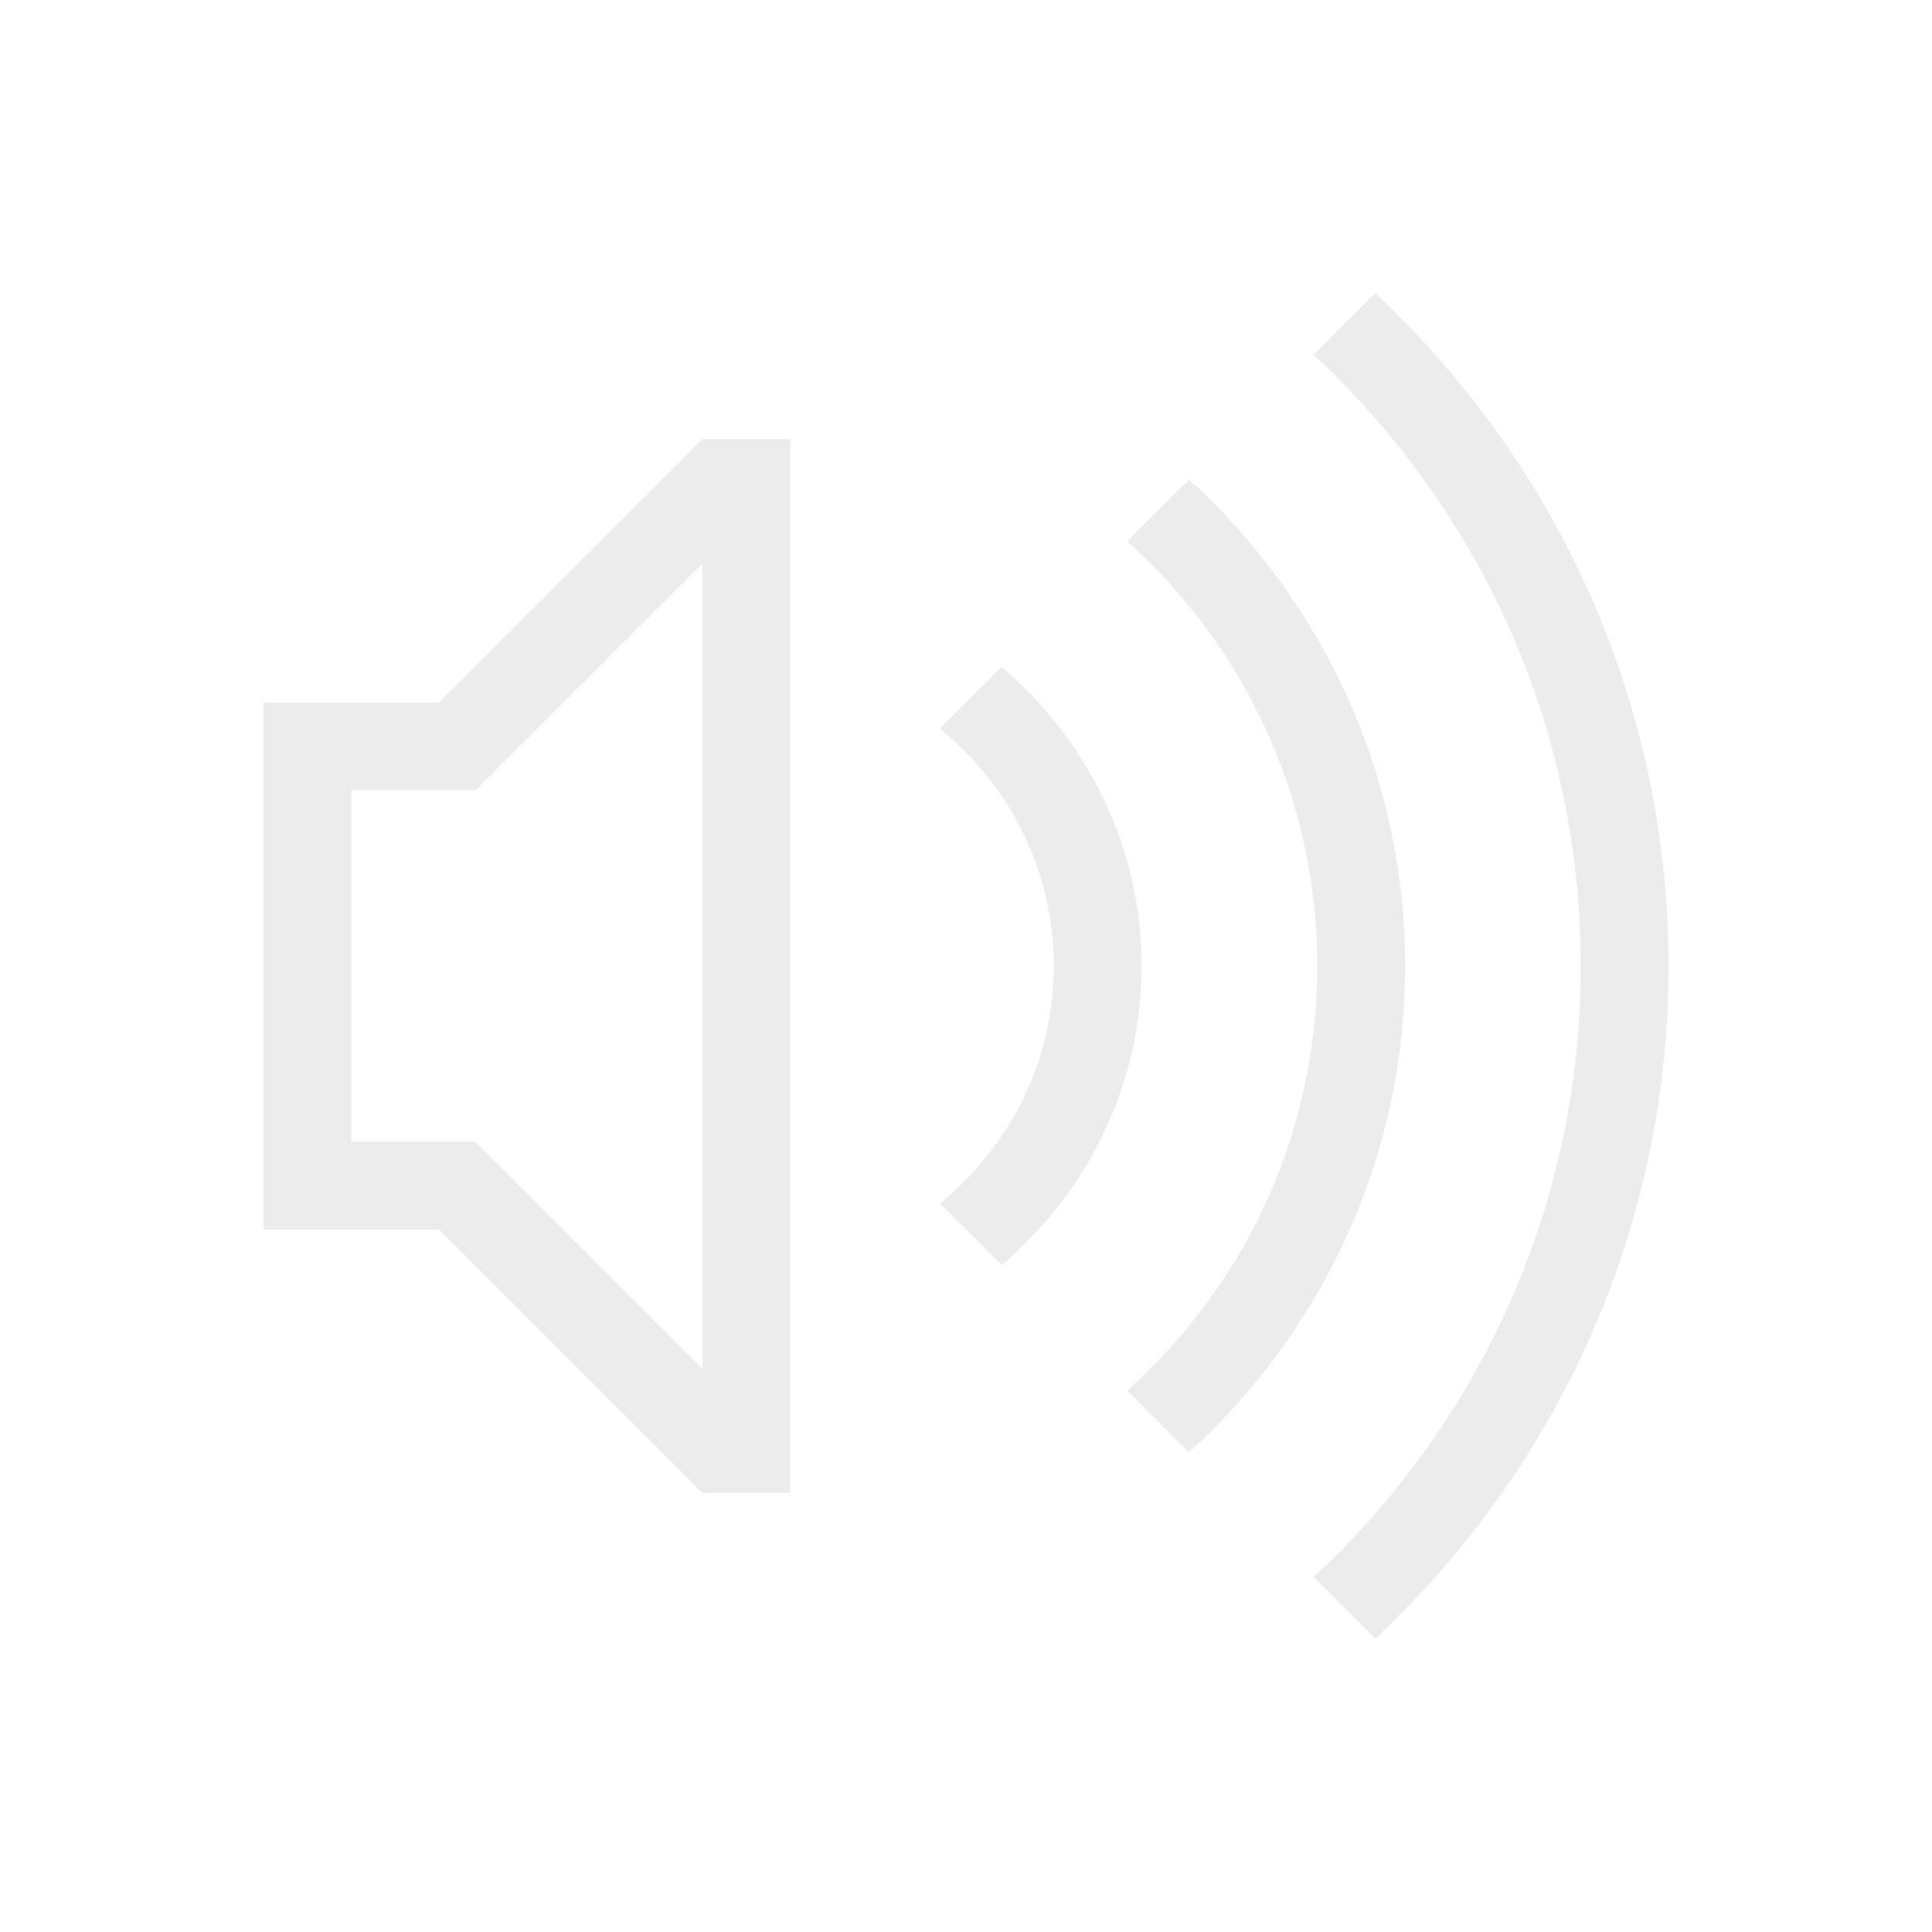
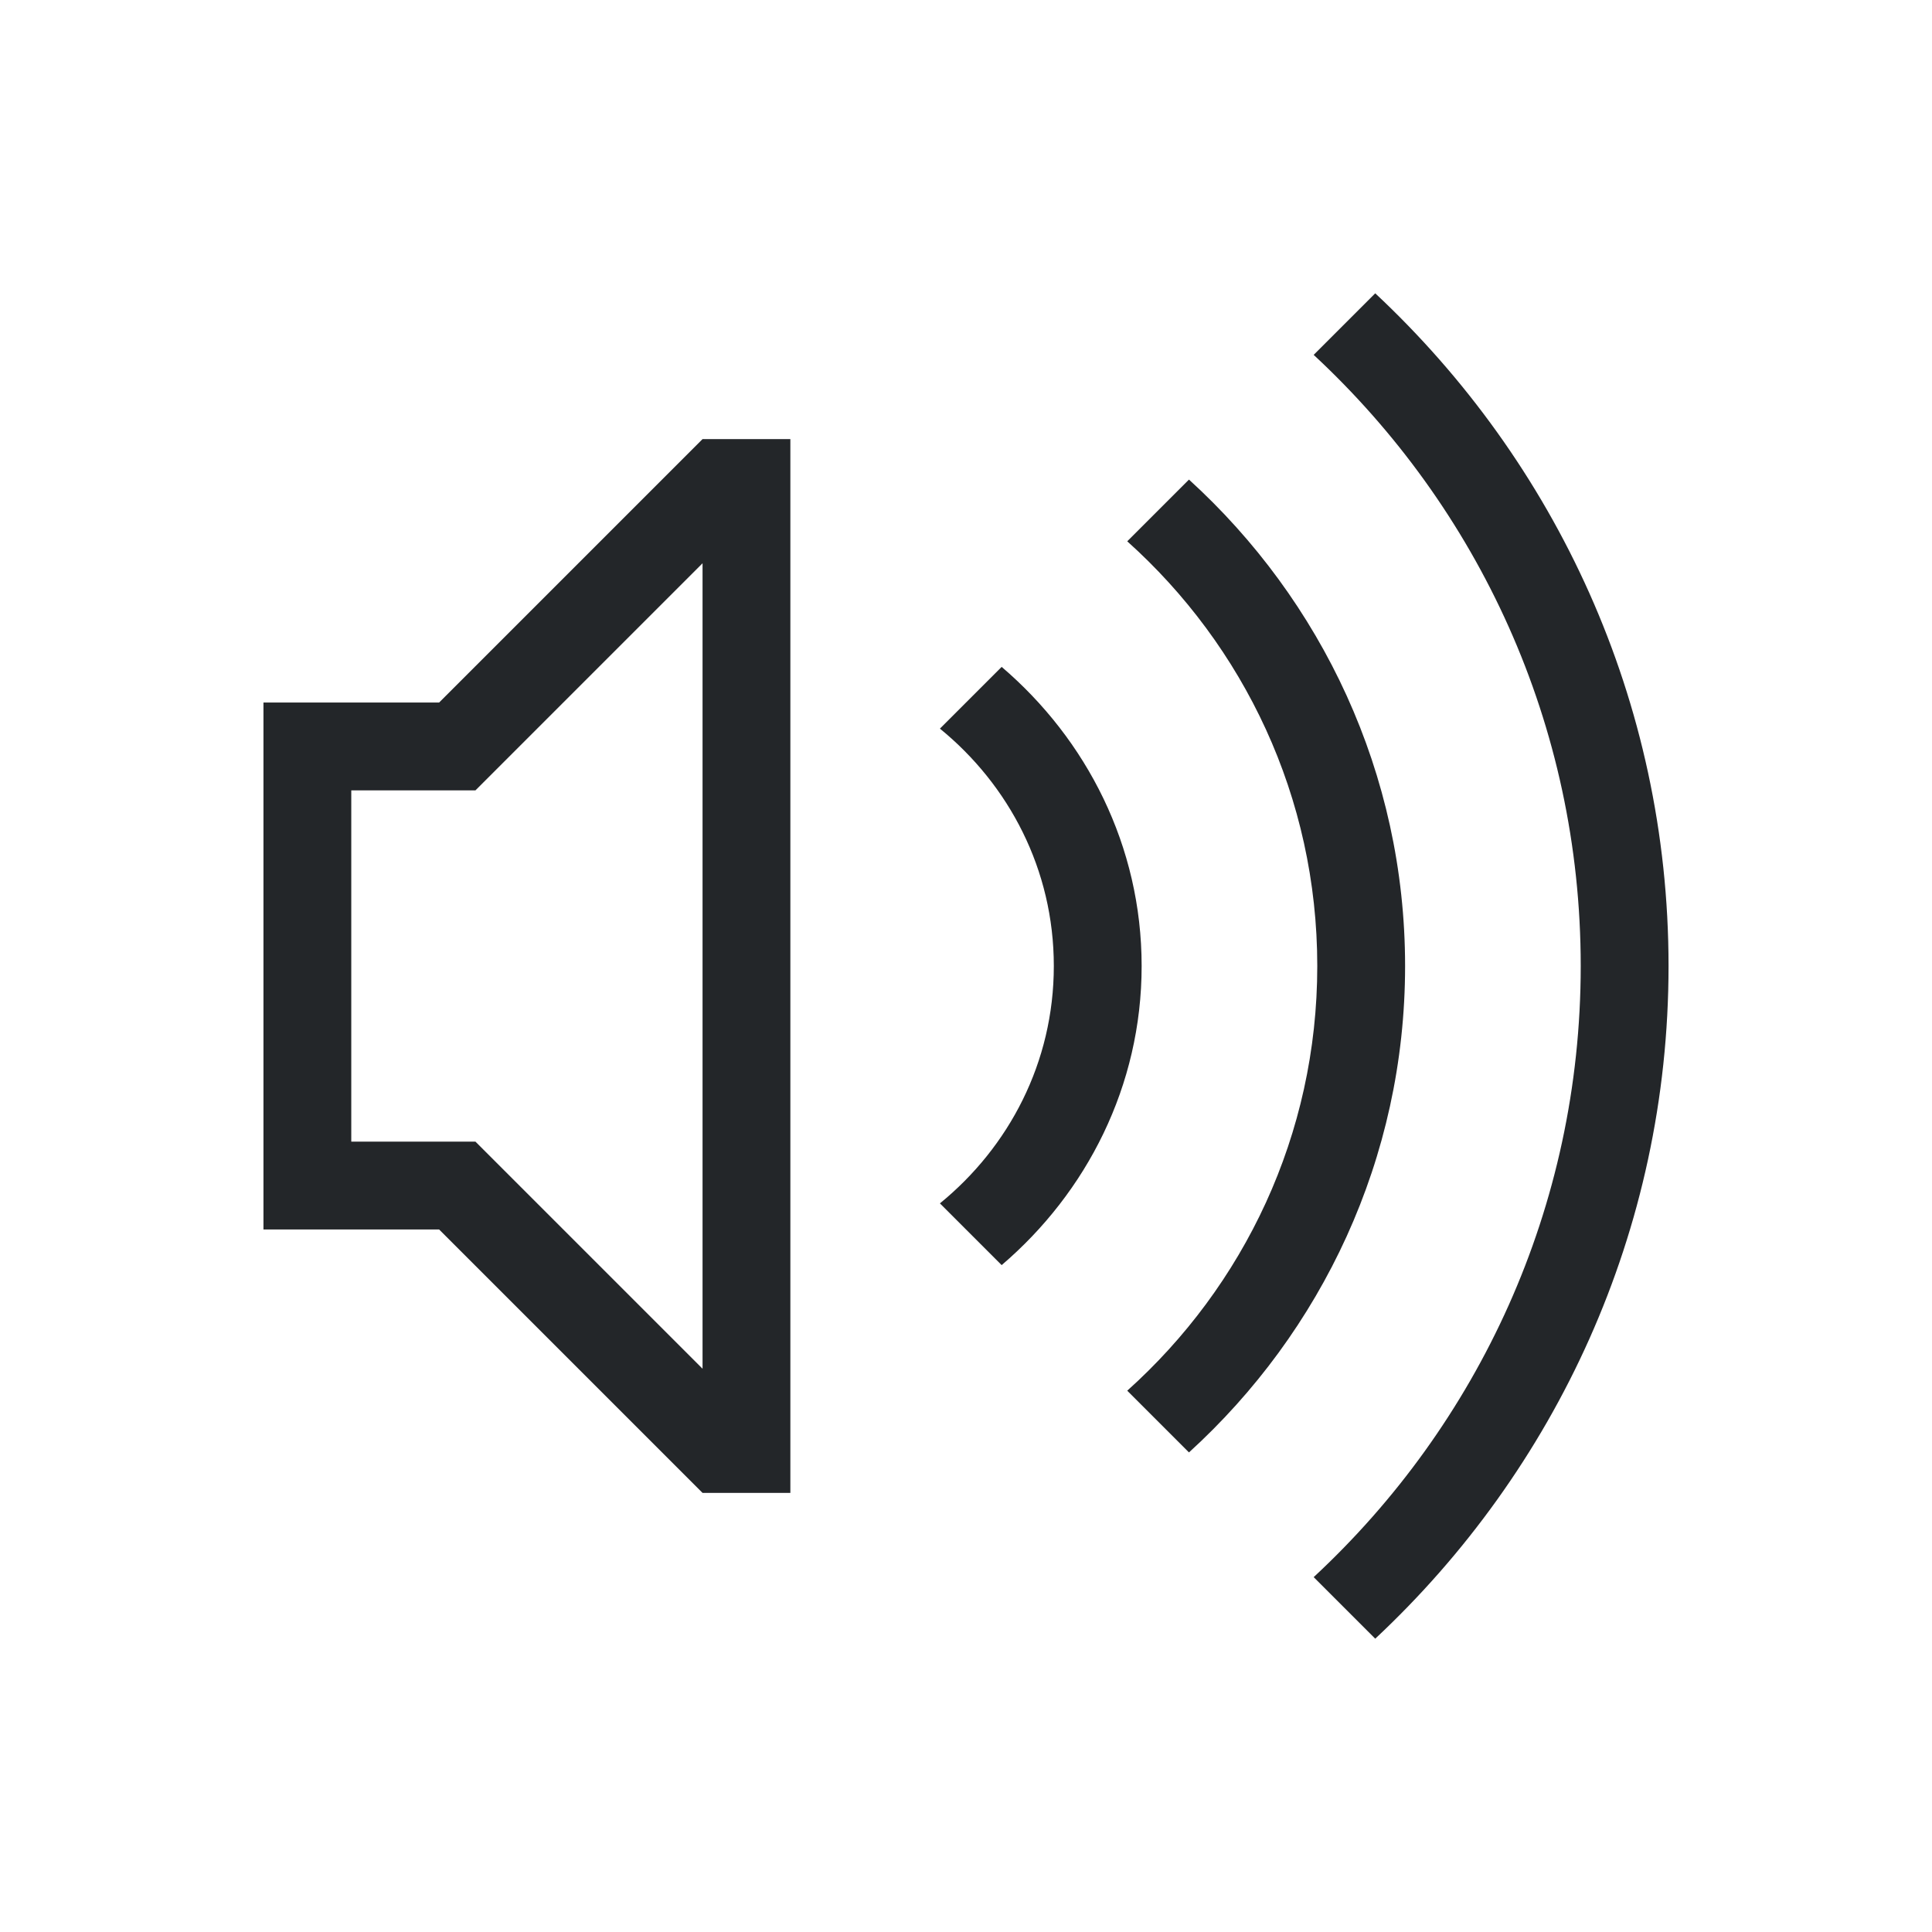
- <svg xmlns="http://www.w3.org/2000/svg" id="svg36" viewBox="0 0 22 22" version="1.1">
-   <defs id="defs68" />
-   <style type="text/css" id="current-color-scheme">
+ <svg xmlns="http://www.w3.org/2000/svg" version="1.1" viewBox="0 0 22 22" id="svg36">
+   <style id="current-color-scheme" type="text/css">
        .ColorScheme-Text {
-             color:#ececec;
+             color: #232629;
        }
        .ColorScheme-NegativeText {
-             color:#da4453;
+             color: #da4453;
        }
    </style>
  <g id="22-22-audio-volume-muted">
-     <path id="path30" d="M 66,0 H 88 V 22 H 66 Z" style="fill:none" />
-     <path id="path32" d="m 74,5 -3,3 h -1 -1 v 6 h 1 1 l 3,3 h 1 V 5 Z m 0,1.414 V 15.586 L 71.414,13 H 70 V 9 h 1.414 z" class="ColorScheme-Text" style="color:#ececec;fill:currentColor" />
-     <path id="path34" d="m 83,7 a 4,4 0 0 0 -4,4 4,4 0 0 0 4,4 4,4 0 0 0 4,-4 4,4 0 0 0 -4,-4 z m 0,1 a 3,3 0 0 1 3,3 3,3 0 0 1 -0.557,1.736 L 81.266,8.56 A 3,3 0 0 1 83,8 Z m -2.443,1.264 4.177,4.177 A 3,3 0 0 1 83,14 3,3 0 0 1 80,11 3,3 0 0 1 80.557,9.264 Z" class="ColorScheme-NegativeText" style="color:#da4453;fill:#ff2931;fill-opacity:1" />
+     <path fill="none" d="m66 0h22v22h-22z" id="path30" />
+     <path fill="currentColor" class="ColorScheme-Text" d="m 74,5 -3,3 h -1 -1 v 6 h 1 1 l 3,3 h 1 V 5 Z m 0,1.414 V 15.586 L 71.414,13 H 70 V 9 h 1.414 z" id="path32" />
+     <path fill="currentColor" class="ColorScheme-NegativeText" d="m83 7a4 4 0 0 0-4 4 4 4 0 0 0 4 4 4 4 0 0 0 4-4 4 4 0 0 0-4-4zm0 1a3 3 0 0 1 3 3 3 3 0 0 1-0.557 1.736l-4.177-4.176a3 3 0 0 1 1.734-0.56zm-2.443 1.264 4.177 4.177a3 3 0 0 1-1.734 0.559 3 3 0 0 1-3-3 3 3 0 0 1 0.557-1.736z" id="path34" />
  </g>
  <g id="22-22-audio-volume-low">
-     <path id="path2" d="M 44,0 H 66 V 22 H 44 Z" style="fill:none" />
-     <g id="g11" class="ColorScheme-Text" style="color:#ececec;fill:currentColor">
-       <path id="path6" d="M 59.66,3.34 58.959,4.041 C 60.827,5.775 62,8.246 62,11 c 0,2.754 -1.173,5.225 -3.041,6.959 l 0.701,0.701 C 61.71,16.743 63,14.024 63,11 63,7.976 61.71,5.257 59.66,3.34 Z" style="opacity:0.25" />
-       <path id="path4" d="m 57.539,5.461 -0.703,0.703 C 58.162,7.353 59,9.075 59,11 c 0,1.925 -0.838,3.647 -2.164,4.836 l 0.703,0.703 C 59.047,15.166 60,13.195 60,11 60,8.805 59.047,6.834 57.539,5.461 Z" style="opacity:0.25" />
-       <path id="path8" d="m 52,5 -3,3 h -1 -1 v 6 h 1 1 l 3,3 h 1 V 5 Z m 0,1.414 V 15.586 L 49.414,13 H 48 V 9 h 1.414 z M 55.406,7.594 54.703,8.297 C 55.489,8.938 56,9.902 56,11 c 0,1.098 -0.511,2.062 -1.297,2.703 L 55.406,14.406 C 56.373,13.58 57,12.367 57,11 57,9.633 56.373,8.42 55.406,7.594 Z" />
+     <path fill="none" d="m44 0h22v22h-22z" id="path2" />
+     <g fill="currentColor" class="ColorScheme-Text" id="g11">
+       <path opacity=".25" d="M 59.66,3.34 58.959,4.041 C 60.827,5.775 62,8.246 62,11 c 0,2.754 -1.173,5.225 -3.041,6.959 l 0.701,0.701 C 61.71,16.743 63,14.024 63,11 63,7.976 61.71,5.257 59.66,3.34 Z" id="path6" />
+       <path opacity=".25" d="m 57.539,5.461 -0.703,0.703 C 58.162,7.353 59,9.075 59,11 c 0,1.925 -0.838,3.647 -2.164,4.836 l 0.703,0.703 C 59.047,15.166 60,13.195 60,11 60,8.805 59.047,6.834 57.539,5.461 Z" id="path4" />
+       <path d="m 52,5 -3,3 h -1 -1 v 6 h 1 1 l 3,3 h 1 V 5 Z m 0,1.414 V 15.586 L 49.414,13 H 48 V 9 h 1.414 z M 55.406,7.594 54.703,8.297 C 55.489,8.938 56,9.902 56,11 c 0,1.098 -0.511,2.062 -1.297,2.703 L 55.406,14.406 C 56.373,13.58 57,12.367 57,11 57,9.633 56.373,8.42 55.406,7.594 Z" id="path8" />
    </g>
  </g>
  <g id="22-22-audio-volume-medium">
-     <path id="path12" d="M 22,0 H 44 V 22 H 22 Z" style="fill:none" />
-     <g id="g18" class="ColorScheme-Text" style="color:#ececec;fill:currentColor">
-       <path id="path16" d="M 37.66,3.34 36.959,4.041 C 38.827,5.775 40,8.246 40,11 c 0,2.754 -1.173,5.225 -3.041,6.959 l 0.701,0.701 C 39.71,16.743 41,14.024 41,11 41,7.976 39.71,5.257 37.66,3.34 Z" style="opacity:0.25" />
-       <path id="path14" d="m 35.539,5.461 -0.703,0.703 C 36.162,7.353 37,9.075 37,11 c 0,1.925 -0.838,3.647 -2.164,4.836 l 0.703,0.703 C 37.047,15.166 38,13.195 38,11 38,8.805 37.047,6.834 35.539,5.461 Z" />
-       <path id="path18" d="m 30,5 -3,3 h -1 -1 v 6 h 1 1 l 3,3 h 1 V 5 Z m 0,1.414 V 15.586 L 27.414,13 H 26 V 9 h 1.414 z M 33.406,7.594 32.703,8.297 C 33.489,8.938 34,9.902 34,11 c 0,1.098 -0.511,2.062 -1.297,2.703 L 33.406,14.406 C 34.373,13.58 35,12.367 35,11 35,9.633 34.373,8.42 33.406,7.594 Z" />
+     <path fill="none" d="m22 0h22v22h-22z" id="path12" />
+     <g fill="currentColor" class="ColorScheme-Text" id="g18">
+       <path opacity=".25" d="M 37.66,3.34 36.959,4.041 C 38.827,5.775 40,8.246 40,11 c 0,2.754 -1.173,5.225 -3.041,6.959 l 0.701,0.701 C 39.71,16.743 41,14.024 41,11 41,7.976 39.71,5.257 37.66,3.34 Z" id="path16" />
+       <path d="m 35.539,5.461 -0.703,0.703 C 36.162,7.353 37,9.075 37,11 c 0,1.925 -0.838,3.647 -2.164,4.836 l 0.703,0.703 C 37.047,15.166 38,13.195 38,11 38,8.805 37.047,6.834 35.539,5.461 Z" id="path14" />
+       <path d="m 30,5 -3,3 h -1 -1 v 6 h 1 1 l 3,3 h 1 V 5 Z m 0,1.414 V 15.586 L 27.414,13 H 26 V 9 h 1.414 z M 33.406,7.594 32.703,8.297 C 33.489,8.938 34,9.902 34,11 c 0,1.098 -0.511,2.062 -1.297,2.703 L 33.406,14.406 C 34.373,13.58 35,12.367 35,11 35,9.633 34.373,8.42 33.406,7.594 Z" id="path18" />
    </g>
  </g>
  <g id="22-22-audio-volume-high">
-     <path id="path22" d="M 0,0 H 22 V 22 H 0 Z" style="fill:none" />
-     <g id="g25" class="ColorScheme-Text" style="color:#ececec;fill:currentColor">
-       <path id="path854" d="M 15.66,3.34 14.959,4.041 C 16.827,5.775 18,8.246 18,11 c 0,2.754 -1.173,5.225 -3.041,6.959 l 0.701,0.701 C 17.71,16.743 19,14.024 19,11 19,7.976 17.71,5.257 15.66,3.34 Z" />
-       <path id="path24" d="m 13.539,5.461 -0.703,0.703 C 14.162,7.353 15,9.075 15,11 c 0,1.925 -0.838,3.647 -2.164,4.836 l 0.703,0.703 C 15.047,15.166 16,13.195 16,11 16,8.805 15.047,6.834 13.539,5.461 Z" />
-       <path id="path852" d="M 8,5 5,8 H 4 3 v 6 h 1 1 l 3,3 H 9 V 5 Z M 8,6.414 V 15.586 L 5.414,13 H 4 V 9 H 5.414 Z M 11.406,7.594 10.703,8.297 C 11.489,8.938 12,9.902 12,11 c 0,1.098 -0.511,2.062 -1.297,2.703 L 11.406,14.406 C 12.373,13.58 13,12.367 13,11 13,9.633 12.373,8.42 11.406,7.594 Z" />
+     <path fill="none" d="m0 0h22v22h-22z" id="path22" />
+     <g fill="currentColor" class="ColorScheme-Text" id="g25">
+       <path d="M 15.66,3.34 14.959,4.041 C 16.827,5.775 18,8.246 18,11 c 0,2.754 -1.173,5.225 -3.041,6.959 l 0.701,0.701 C 17.71,16.743 19,14.024 19,11 19,7.976 17.71,5.257 15.66,3.34 Z" id="path854" />
+       <path d="m 13.539,5.461 -0.703,0.703 C 14.162,7.353 15,9.075 15,11 c 0,1.925 -0.838,3.647 -2.164,4.836 l 0.703,0.703 C 15.047,15.166 16,13.195 16,11 16,8.805 15.047,6.834 13.539,5.461 Z" id="path24" />
+       <path d="M 8 5 L 5 8 L 4 8 L 3 8 L 3 14 L 4 14 L 5 14 L 8 17 L 9 17 L 9 5 L 8 5 z M 8 6.414 L 8 15.586 L 5.414 13 L 4 13 L 4 9 L 5.414 9 L 8 6.414 z M 11.406 7.594 L 10.703 8.297 C 11.489 8.938 12 9.902 12 11 C 12 12.098 11.489 13.062 10.703 13.703 L 11.406 14.406 C 12.373 13.58 13 12.367 13 11 C 13 9.633 12.373 8.42 11.406 7.594 z " id="path852" />
    </g>
  </g>
-   <g id="audio-volume-muted" transform="matrix(1.454546,0,0,1.454546,0,-32)">
-     <path id="path30-6" d="M 66,0 H 88 V 22 H 66 Z" style="fill:none" />
-     <path id="path1152" d="m 82.5,6.875 c -2.278,0 -4.125,1.847 -4.125,4.125 0,2.278 1.847,4.125 4.125,4.125 2.278,0 4.125,-1.847 4.125,-4.125 0,-2.278 -1.847,-4.125 -4.125,-4.125 z m 0,0.688 c 1.898,0 3.438,1.539 3.438,3.438 0,0.825 -0.311,1.556 -0.795,2.148 L 80.352,8.357 c 0.592,-0.484 1.324,-0.795 2.148,-0.795 z m -2.643,1.289 4.791,4.791 c -0.592,0.484 -1.324,0.795 -2.148,0.795 -1.898,0 -3.438,-1.539 -3.438,-3.438 0,-0.825 0.311,-1.556 0.795,-2.148 z" class="ColorScheme-NegativeText" style="color:#da4453;fill:#ff2931;fill-opacity:1" />
-     <path style="color:#ececec;fill:#ececec;fill-opacity:1;stroke:#ececec;stroke-width:0.687;stroke-linecap:round;stroke-linejoin:round;stroke-miterlimit:4;stroke-dasharray:none;stroke-dashoffset:6.524;stroke-opacity:1;paint-order:markers fill stroke" d="M 69.094,12.806 V 9.3 c 0,-0.688 0,-0.688 0.687,-0.688 l 1.05,-0.015 3.769,-3.079 c 0.688,0 0.688,0 0.688,0.688 v 9.625 c 0,0.688 0,0.688 -0.688,0.688 l -3.801,-3.033 -1.019,0.007 c -0.687,0 -0.687,0 -0.687,-0.688 z" id="path897-2-0" />
+   <g transform="matrix(1.454546 0 0 1.454546 0 -32)" id="audio-volume-muted">
+     <path fill="none" d="m66 0h22v22h-22z" id="path30-6" />
+     <path fill="currentColor" class="ColorScheme-Text" d="m77 2.75-5.5 5.5v5.5l5.5 5.5h1.375v-16.5zm-8.25 5.5v5.5h2.062v-5.5z" id="path852-8-9-1" />
+     <path fill="currentColor" class="ColorScheme-NegativeText" d="m83.187 6.875c-2.278 0-4.125 1.847-4.125 4.125 0 2.278 1.847 4.125 4.125 4.125 2.278 0 4.125-1.847 4.125-4.125 0-2.278-1.847-4.125-4.125-4.125zm0 .688c1.898 0 3.438 1.539 3.438 3.438 0 .825-.311 1.556-.795 2.148l-4.791-4.791c.592-.484 1.324-.795 2.148-.795zm-2.643 1.289 4.791 4.791c-.592.484-1.324.795-2.148.795-1.898 0-3.438-1.539-3.438-3.438 0-.825.311-1.556.795-2.148z" id="path1152" />
  </g>
-   <g id="audio-volume-low" transform="matrix(1.454546,0,0,1.454546,0,-32)">
-     <path id="path2-5" d="M 44,0 H 66 V 22 H 44 Z" style="fill:none" />
-     <g transform="matrix(1.03125,0,0,1.077001,43.65625,-0.847015)" id="g25-3-1" class="ColorScheme-Text" style="color:#ececec;fill:#ff040c;fill-opacity:1">
-       <path id="path854-6-2" d="M 15.66,3.34 14.959,4.041 C 16.827,5.775 18,8.246 18,11 c 0,2.754 -1.173,5.225 -3.041,6.959 l 0.701,0.701 C 17.71,16.743 19,14.024 19,11 19,7.976 17.71,5.257 15.66,3.34 Z" style="opacity:0.5;fill:#ececec;fill-opacity:1" />
-       <path id="path24-7-7" d="m 13.539,5.461 -0.703,0.703 C 14.162,7.353 15,9.075 15,11 c 0,1.925 -0.838,3.647 -2.164,4.836 l 0.703,0.703 C 15.047,15.166 16,13.195 16,11 16,8.805 15.047,6.834 13.539,5.461 Z" style="opacity:0.5;fill:#ececec;fill-opacity:1" />
-       <path id="path852-5-0" d="M 11.406,7.594 10.703,8.297 C 11.489,8.938 12,9.902 12,11 c 0,1.098 -0.511,2.062 -1.297,2.703 L 11.406,14.406 C 12.373,13.58 13,12.367 13,11 13,9.633 12.373,8.42 11.406,7.594 Z" style="fill:#ececec;fill-opacity:1" />
-       <path style="color:#ececec;fill:#ececec;fill-opacity:1;stroke:#ececec;stroke-width:0.652;stroke-linecap:round;stroke-linejoin:round;stroke-miterlimit:4;stroke-dasharray:none;stroke-dashoffset:6.524;stroke-opacity:1;paint-order:markers fill stroke" d="M 3.326,12.659 V 9.404 c 0,-0.638 0,-0.638 0.667,-0.638 l 1.019,-0.014 3.655,-2.859 c 0.667,0 0.667,0 0.667,0.638 V 15.468 c 0,0.638 0,0.638 -0.667,0.638 l -3.686,-2.816 -0.988,0.007 c -0.667,0 -0.667,0 -0.667,-0.638 z" id="path897-2" />
-     </g>
+   <g transform="matrix(1.454546 0 0 1.454546 0 -32)" id="audio-volume-low">
+     <path fill="none" d="m44 0h22v22h-22z" id="path2-5" />
+     <path fill="currentColor" class="ColorScheme-Text" d="m55 2.75-5.5 5.5v5.5l5.5 5.5h1.375v-16.5zm-8.25 5.5v5.5h2.062v-5.5z" id="path852-8-9" />
+     <path opacity=".25" fill="currentColor" class="ColorScheme-Text" d="m58.266 3.435-.168.674a7.562 7.562 0 0 1 4.465 6.891 7.562 7.562 0 0 1 -4.465 6.888l.171.683a8.25 8.25 0 0 0 4.982-7.572 8.25 8.25 0 0 0 -4.984-7.565z" id="path926-73" />
+     <path opacity=".25" fill="currentColor" class="ColorScheme-Text" d="m58.374 7.572-.36.618a4.125 4.125 0 0 1 1.11 2.81 4.125 4.125 0 0 1 -1.112 2.809l.36.618a4.812 4.812 0 0 0 1.439-3.427 4.812 4.812 0 0 0 -1.438-3.428z" id="path926-7-6" />
  </g>
-   <g id="audio-volume-medium" transform="matrix(1.454546,0,0,1.454546,0,-32)">
-     <path id="path12-7" d="M 22,0 H 44 V 22 H 22 Z" style="fill:none" />
-     <g transform="matrix(1.03125,0,0,1.077001,21.65625,-0.8470164)" id="g25-3-3" class="ColorScheme-Text" style="color:#ececec;fill:#ff040c;fill-opacity:1">
-       <path id="path854-6-5" d="M 15.66,3.34 14.959,4.041 C 16.827,5.775 18,8.246 18,11 c 0,2.754 -1.173,5.225 -3.041,6.959 l 0.701,0.701 C 17.71,16.743 19,14.024 19,11 19,7.976 17.71,5.257 15.66,3.34 Z" style="opacity:0.5;fill:#ececec;fill-opacity:1" />
-       <path id="path24-7-6" d="m 13.539,5.461 -0.703,0.703 C 14.162,7.353 15,9.075 15,11 c 0,1.925 -0.838,3.647 -2.164,4.836 l 0.703,0.703 C 15.047,15.166 16,13.195 16,11 16,8.805 15.047,6.834 13.539,5.461 Z" style="fill:#ececec;fill-opacity:1" />
-       <path id="path852-5-2" d="M 11.406,7.594 10.703,8.297 C 11.489,8.938 12,9.902 12,11 c 0,1.098 -0.511,2.062 -1.297,2.703 L 11.406,14.406 C 12.373,13.58 13,12.367 13,11 13,9.633 12.373,8.42 11.406,7.594 Z" style="fill:#ececec;fill-opacity:1" />
-       <path style="color:#ececec;fill:#ececec;fill-opacity:1;stroke:#ececec;stroke-width:0.652;stroke-linecap:round;stroke-linejoin:round;stroke-miterlimit:4;stroke-dasharray:none;stroke-dashoffset:6.524;stroke-opacity:1;paint-order:markers fill stroke" d="M 3.315,12.659 V 9.404 c 0,-0.638 0,-0.638 0.667,-0.638 l 1.019,-0.014 3.655,-2.859 c 0.667,0 0.667,0 0.667,0.638 v 8.937 c 0,0.638 0,0.638 -0.667,0.638 l -3.686,-2.816 -0.988,0.007 c -0.667,0 -0.667,0 -0.667,-0.638 z" id="path897-7" />
-     </g>
+   <g transform="matrix(1.454546 0 0 1.454546 0 -32)" id="audio-volume-medium">
+     <path fill="none" d="m22 0h22v22h-22z" id="path12-7" />
+     <path fill="currentColor" class="ColorScheme-Text" d="m33 2.75-5.5 5.5v5.5l5.5 5.5h1.375v-16.5zm-8.25 5.5v5.5h2.062v-5.5z" id="path852-8-2" />
+     <path opacity=".25" fill="currentColor" class="ColorScheme-Text" d="m36.266 3.435-.168.674a7.562 7.562 0 0 1 4.465 6.891 7.562 7.562 0 0 1 -4.465 6.888l.171.683a8.25 8.25 0 0 0 4.982-7.572 8.25 8.25 0 0 0 -4.984-7.565z" id="path926-2" />
+     <path fill="currentColor" class="ColorScheme-Text" d="m36.374 7.572-.36.618a4.125 4.125 0 0 1 1.11 2.81 4.125 4.125 0 0 1 -1.112 2.809l.36.618a4.812 4.812 0 0 0 1.439-3.427 4.812 4.812 0 0 0 -1.438-3.428z" id="path926-7-8" />
  </g>
  <g id="audio-volume-high">
-     <path id="path22-6" d="M 0,-32 H 32 V 1e-6 H 0 Z" style="fill:none" />
-     <g transform="matrix(1.5,0,0,1.566548,-0.5,-33.23202)" id="g25-3" class="ColorScheme-Text" style="color:#ececec;fill:#ececec;fill-opacity:1">
-       <path id="path852-5" d="M 11.406,7.594 10.703,8.297 C 11.489,8.938 12,9.902 12,11 c 0,1.098 -0.511,2.062 -1.297,2.703 L 11.406,14.406 C 12.373,13.58 13,12.367 13,11 13,9.633 12.373,8.42 11.406,7.594 Z" style="fill:#ececec;fill-opacity:1" />
-       <path style="fill:#ececec;fill-opacity:1;stroke:#ececec;stroke-width:0.652;stroke-linecap:round;stroke-linejoin:round;stroke-miterlimit:4;stroke-dasharray:none;stroke-dashoffset:6.524;stroke-opacity:1;paint-order:markers fill stroke" d="M 3.326,12.66 V 9.404 c 0,-0.638 0,-0.638 0.667,-0.638 L 5.011,8.752 8.667,5.893 c 0.667,0 0.667,0 0.667,0.638 v 8.937 c 0,0.638 0,0.638 -0.667,0.638 l -3.686,-2.816 -0.988,0.007 c -0.667,0 -0.667,0 -0.667,-0.638 z" id="path897" />
-       <path id="path854-6" d="M 15.66,3.34 14.959,4.041 C 16.827,5.775 18,8.246 18,11 c 0,2.754 -1.173,5.225 -3.041,6.959 l 0.701,0.701 C 17.71,16.743 19,14.024 19,11 19,7.976 17.71,5.257 15.66,3.34 Z" style="fill:#ececec;fill-opacity:1" />
-       <path id="path24-7" d="m 13.539,5.461 -0.703,0.703 C 14.162,7.353 15,9.075 15,11 c 0,1.925 -0.838,3.647 -2.164,4.836 l 0.703,0.703 C 15.047,15.166 16,13.195 16,11 16,8.805 15.047,6.834 13.539,5.461 Z" style="fill:#ececec;fill-opacity:1" />
-     </g>
+     <path fill="none" d="m0-32h32v32h-32z" id="path22-6" />
+     <path fill="currentColor" class="ColorScheme-Text" d="m16-28-8 8v8l8 8h2v-24zm-12 8v8h3v-8z" id="path852-8" />
+     <path fill="currentColor" class="ColorScheme-Text" d="m20.75-27.004-.244.98a11 11 0 0 1 6.494 10.023 11 11 0 0 1 -6.494 10.02l.248.994a12 12 0 0 0 7.246-11.014 12 12 0 0 0 -7.25-11.004z" id="path926" />
+     <path fill="currentColor" class="ColorScheme-Text" d="m20.908-20.986-.523.898a6 6 0 0 1 1.615 4.088 6 6 0 0 1 -1.617 4.086l.523.898a7 7 0 0 0 2.094-4.984 7 7 0 0 0 -2.092-4.986z" id="path926-7" />
  </g>
  <g id="16-16-audio-volume-muted">
-     <path id="rect858-7" d="M 48,22 H 64 V 38 H 48 Z" style="fill:none" />
-     <path id="path934" d="m 53,24 -3,3 h -1 -1 v 6 h 1 1 l 3,3 h 1 V 24 Z m 0,1.414 v 9.172 L 50.414,32 H 49 v -4 h 1.414 z" class="ColorScheme-Text" style="color:#ececec;fill:currentColor" />
-     <path id="path936" d="m 61,27 a 3,3 0 0 0 -1.736,0.557 l -0.002,-0.002 -0.012,0.012 A 3,3 0 0 0 58.572,28.244 l -0.018,0.018 0.004,0.004 A 3,3 0 0 0 58,30 a 3,3 0 0 0 3,3 3,3 0 0 0 1.736,-0.557 l 0.002,0.002 0.012,-0.012 a 3,3 0 0 0 0.678,-0.678 l 0.018,-0.018 -0.004,-0.004 a 3,3 0 0 0 0.558,-1.734 3,3 0 0 0 -3,-3 z m 0,1 a 2,2 0 0 1 2,2 2,2 0 0 1 -0.279,1.014 L 59.986,28.279 A 2,2 0 0 1 61,28 Z m -1.721,0.986 2.734,2.734 A 2,2 0 0 1 61,32 2,2 0 0 1 59,30 2,2 0 0 1 59.279,28.986 Z" class="ColorScheme-NegativeText" style="color:#da4453;fill:#ff2931;fill-opacity:1" />
+     <path fill="none" d="m48 22h16v16h-16z" id="rect858-7" />
+     <path fill="currentColor" class="ColorScheme-Text" d="m 53,24 -3,3 h -1 -1 v 6 h 1 1 l 3,3 h 1 V 24 Z m 0,1.414 v 9.172 L 50.414,32 H 49 v -4 h 1.414 z" id="path934" />
+     <path fill="currentColor" class="ColorScheme-NegativeText" d="m 61,27 a 3,3 0 0 0 -1.736,0.557 l -0.002,-0.002 -0.012,0.012 A 3,3 0 0 0 58.572,28.244 l -0.018,0.018 0.004,0.004 A 3,3 0 0 0 58,30 a 3,3 0 0 0 3,3 3,3 0 0 0 1.736,-0.557 l 0.002,0.002 0.012,-0.012 a 3,3 0 0 0 0.678,-0.678 l 0.018,-0.018 -0.004,-0.004 a 3,3 0 0 0 0.558,-1.734 3,3 0 0 0 -3,-3 z m 0,1 a 2,2 0 0 1 2,2 2,2 0 0 1 -0.279,1.014 L 59.986,28.279 A 2,2 0 0 1 61,28 Z m -1.721,0.986 2.734,2.734 A 2,2 0 0 1 61,32 2,2 0 0 1 59,30 2,2 0 0 1 59.279,28.986 Z" id="path936" />
  </g>
  <g id="16-16-audio-volume-high">
-     <path id="rect858" d="M 0,22 H 16 V 38 H 0 Z" style="fill:none" />
-     <path id="path1024" d="M 5,24 2,27 H 1 0 v 6 h 1 1 l 3,3 H 6 V 24 Z m 0,1.414 v 9.172 L 2.414,32 H 1 V 28 H 2.414 Z M 8.406,26.594 7.703,27.297 C 8.489,27.938 9,28.902 9,30 9,31.098 8.489,32.062 7.703,32.703 L 8.406,33.406 C 9.373,32.58 10,31.367 10,30 10,28.633 9.373,27.42 8.406,26.594 Z" class="ColorScheme-Text" style="color:#ececec;fill:currentColor" />
-     <path id="path963" d="M 10.539,24.461 9.836,25.164 c 1.326,1.189 2.164,2.91 2.164,4.836 0,1.925 -0.838,3.647 -2.164,4.836 l 0.703,0.703 c 1.507,-1.373 2.461,-3.344 2.461,-5.539 0,-2.195 -0.953,-4.166 -2.461,-5.539 z" class="ColorScheme-Text" style="color:#ececec;fill:currentColor" />
-     <path id="path963-9" d="M 12.66,22.34 11.959,23.041 c 1.868,1.734 3.041,4.205 3.041,6.959 0,2.754 -1.173,5.225 -3.041,6.959 l 0.701,0.701 c 2.05,-1.917 3.34,-4.636 3.34,-7.66 0,-3.024 -1.29,-5.743 -3.34,-7.66 z" class="ColorScheme-Text" style="color:#ececec;fill:currentColor" />
+     <path fill="none" d="m0 22h16v16h-16z" id="rect858" />
+     <path fill="currentColor" class="ColorScheme-Text" d="M 5,24 2,27 H 1 0 v 6 h 1 1 l 3,3 H 6 V 24 Z m 0,1.414 v 9.172 L 2.414,32 H 1 V 28 H 2.414 Z M 8.406,26.594 7.703,27.297 C 8.489,27.938 9,28.902 9,30 9,31.098 8.489,32.062 7.703,32.703 L 8.406,33.406 C 9.373,32.58 10,31.367 10,30 10,28.633 9.373,27.42 8.406,26.594 Z" id="path1024" />
+     <path fill="currentColor" class="ColorScheme-Text" d="M 10.539,24.461 9.836,25.164 c 1.326,1.189 2.164,2.91 2.164,4.836 0,1.925 -0.838,3.647 -2.164,4.836 l 0.703,0.703 c 1.507,-1.373 2.461,-3.344 2.461,-5.539 0,-2.195 -0.953,-4.166 -2.461,-5.539 z" id="path963" />
+     <path fill="currentColor" class="ColorScheme-Text" d="M 12.66,22.34 11.959,23.041 c 1.868,1.734 3.041,4.205 3.041,6.959 0,2.754 -1.173,5.225 -3.041,6.959 l 0.701,0.701 c 2.05,-1.917 3.34,-4.636 3.34,-7.66 0,-3.024 -1.29,-5.743 -3.34,-7.66 z" id="path963-9" />
  </g>
  <g id="16-16-audio-volume-medium">
-     <path id="rect858-3" d="M 16,22 H 32 V 38 H 16 Z" style="fill:none" />
-     <path id="path1126" d="m 21,24 -3,3 h -1 -1 v 6 h 1 1 l 3,3 h 1 V 24 Z m 0,1.414 v 9.172 L 18.414,32 H 17 v -4 h 1.414 z m 3.406,1.18 -0.703,0.703 C 24.489,27.938 25,28.902 25,30 c 0,1.098 -0.511,2.062 -1.297,2.703 L 24.406,33.406 C 25.373,32.58 26,31.367 26,30 26,28.633 25.373,27.42 24.406,26.594 Z" class="ColorScheme-Text" style="color:#ececec;fill:currentColor" />
-     <path id="path963-2" d="M 26.539,24.461 25.836,25.164 c 1.326,1.189 2.164,2.91 2.164,4.836 0,1.925 -0.838,3.647 -2.164,4.836 l 0.703,0.703 c 1.507,-1.373 2.461,-3.344 2.461,-5.539 0,-2.195 -0.953,-4.166 -2.461,-5.539 z" class="ColorScheme-Text" style="color:#ececec;fill:currentColor" />
-     <path id="path963-9-2" d="M 28.66,22.34 27.959,23.041 c 1.868,1.734 3.041,4.205 3.041,6.959 0,2.754 -1.173,5.225 -3.041,6.959 l 0.701,0.701 c 2.05,-1.917 3.34,-4.636 3.34,-7.66 0,-3.024 -1.29,-5.743 -3.34,-7.66 z" class="ColorScheme-Text" style="color:#ececec;opacity:0.25;fill:currentColor" />
+     <path fill="none" d="m16 22h16v16h-16z" id="rect858-3" />
+     <path fill="currentColor" class="ColorScheme-Text" d="m 21,24 -3,3 h -1 -1 v 6 h 1 1 l 3,3 h 1 V 24 Z m 0,1.414 v 9.172 L 18.414,32 H 17 v -4 h 1.414 z m 3.406,1.18 -0.703,0.703 C 24.489,27.938 25,28.902 25,30 c 0,1.098 -0.511,2.062 -1.297,2.703 L 24.406,33.406 C 25.373,32.58 26,31.367 26,30 26,28.633 25.373,27.42 24.406,26.594 Z" id="path1126" />
+     <path fill="currentColor" class="ColorScheme-Text" d="M 26.539,24.461 25.836,25.164 c 1.326,1.189 2.164,2.91 2.164,4.836 0,1.925 -0.838,3.647 -2.164,4.836 l 0.703,0.703 c 1.507,-1.373 2.461,-3.344 2.461,-5.539 0,-2.195 -0.953,-4.166 -2.461,-5.539 z" id="path963-2" />
+     <path opacity=".25" fill="currentColor" class="ColorScheme-Text" d="M 28.66,22.34 27.959,23.041 c 1.868,1.734 3.041,4.205 3.041,6.959 0,2.754 -1.173,5.225 -3.041,6.959 l 0.701,0.701 c 2.05,-1.917 3.34,-4.636 3.34,-7.66 0,-3.024 -1.29,-5.743 -3.34,-7.66 z" id="path963-9-2" />
  </g>
  <g id="16-16-audio-volume-low">
-     <path id="rect858-6" d="M 32,22 H 48 V 38 H 32 Z" style="fill:none" />
-     <path id="path901" d="m 37,24 -3,3 h -1 -1 v 6 h 1 1 l 3,3 h 1 V 24 Z m 0,1.414 v 9.172 L 34.414,32 H 33 v -4 h 1.414 z m 3.406,1.18 -0.703,0.703 C 40.489,27.938 41,28.902 41,30 c 0,1.098 -0.511,2.062 -1.297,2.703 L 40.406,33.406 C 41.373,32.58 42,31.367 42,30 42,28.633 41.373,27.42 40.406,26.594 Z" class="ColorScheme-Text" style="color:#ececec;fill:currentColor" />
-     <path id="path963-2-8" d="M 42.539,24.461 41.836,25.164 c 1.326,1.189 2.164,2.91 2.164,4.836 0,1.925 -0.838,3.647 -2.164,4.836 l 0.703,0.703 c 1.507,-1.373 2.461,-3.344 2.461,-5.539 0,-2.195 -0.953,-4.166 -2.461,-5.539 z" class="ColorScheme-Text" style="color:#ececec;opacity:0.25;fill:currentColor" />
-     <path id="path963-9-2-9" d="M 44.66,22.34 43.959,23.041 c 1.868,1.734 3.041,4.205 3.041,6.959 0,2.754 -1.173,5.225 -3.041,6.959 l 0.701,0.701 c 2.05,-1.917 3.34,-4.636 3.34,-7.66 0,-3.024 -1.29,-5.743 -3.34,-7.66 z" class="ColorScheme-Text" style="color:#ececec;opacity:0.25;fill:currentColor" />
+     <path fill="none" d="m32 22h16v16h-16z" id="rect858-6" />
+     <path fill="currentColor" class="ColorScheme-Text" d="m 37,24 -3,3 h -1 -1 v 6 h 1 1 l 3,3 h 1 V 24 Z m 0,1.414 v 9.172 L 34.414,32 H 33 v -4 h 1.414 z m 3.406,1.18 -0.703,0.703 C 40.489,27.938 41,28.902 41,30 c 0,1.098 -0.511,2.062 -1.297,2.703 L 40.406,33.406 C 41.373,32.58 42,31.367 42,30 42,28.633 41.373,27.42 40.406,26.594 Z" id="path901" />
+     <path opacity=".25" fill="currentColor" class="ColorScheme-Text" d="M 42.539,24.461 41.836,25.164 c 1.326,1.189 2.164,2.91 2.164,4.836 0,1.925 -0.838,3.647 -2.164,4.836 l 0.703,0.703 c 1.507,-1.373 2.461,-3.344 2.461,-5.539 0,-2.195 -0.953,-4.166 -2.461,-5.539 z" id="path963-2-8" />
+     <path opacity=".25" fill="currentColor" class="ColorScheme-Text" d="M 44.66,22.34 43.959,23.041 c 1.868,1.734 3.041,4.205 3.041,6.959 0,2.754 -1.173,5.225 -3.041,6.959 l 0.701,0.701 c 2.05,-1.917 3.34,-4.636 3.34,-7.66 0,-3.024 -1.29,-5.743 -3.34,-7.66 z" id="path963-9-2-9" />
  </g>
</svg>
